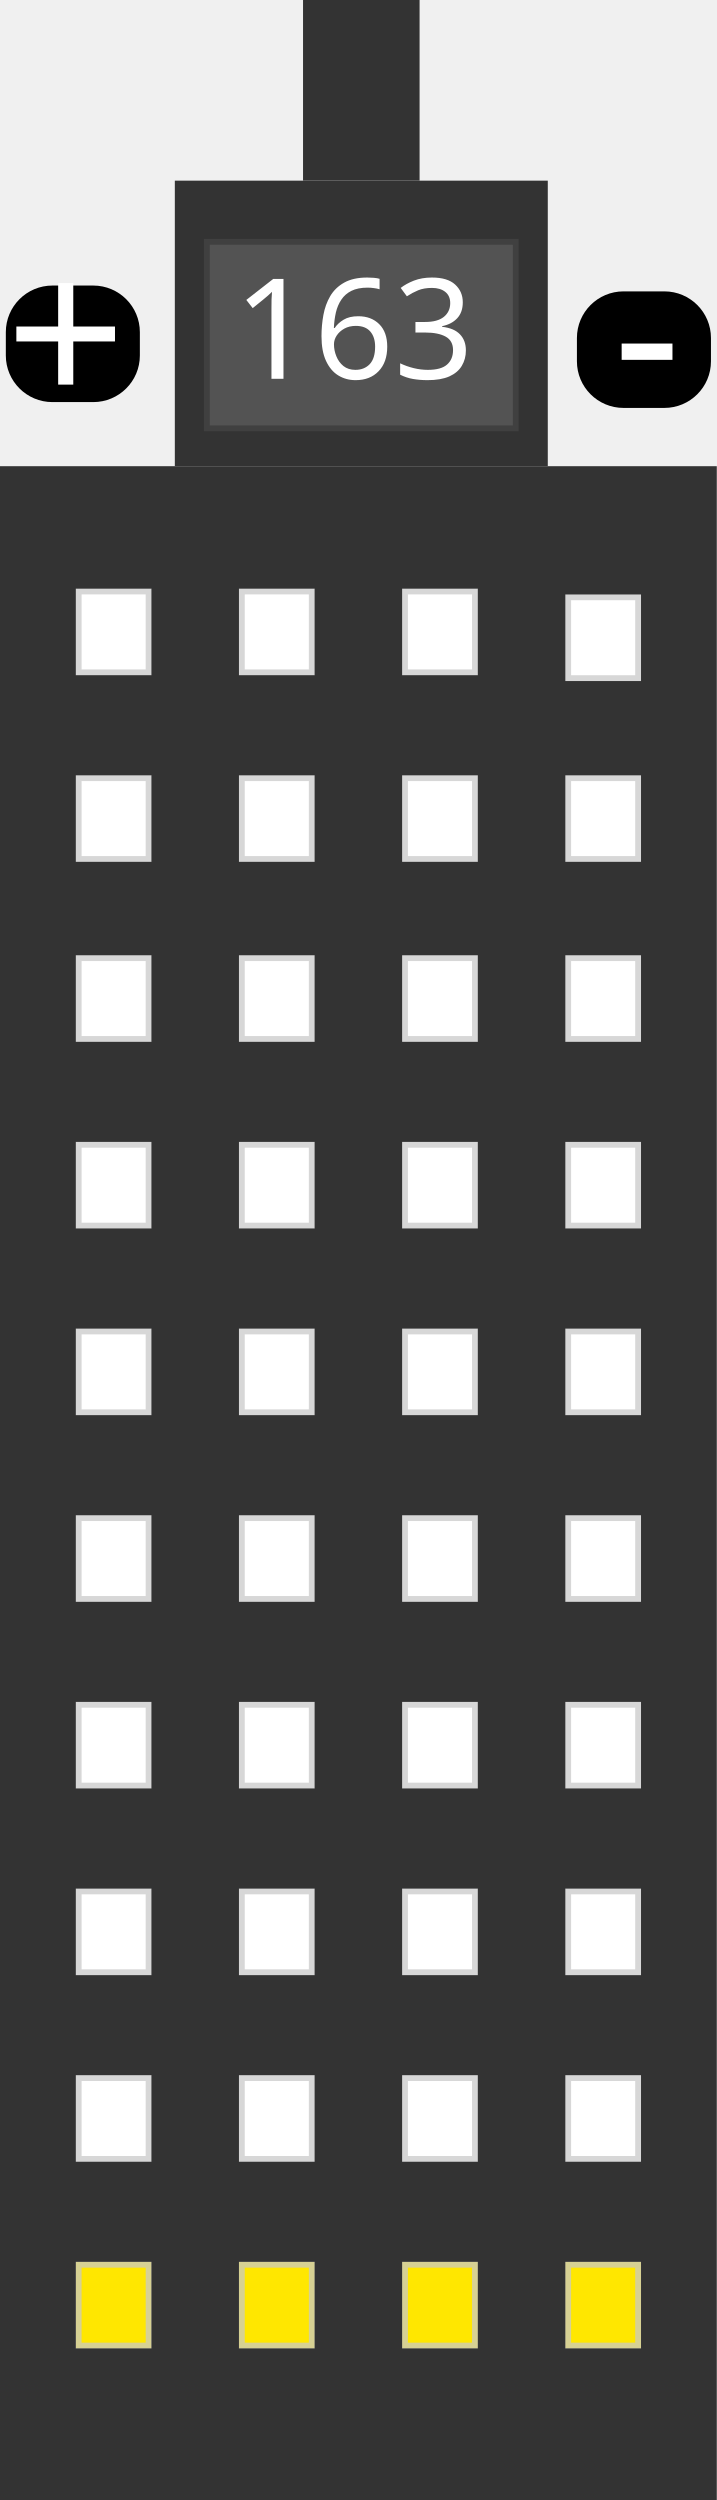
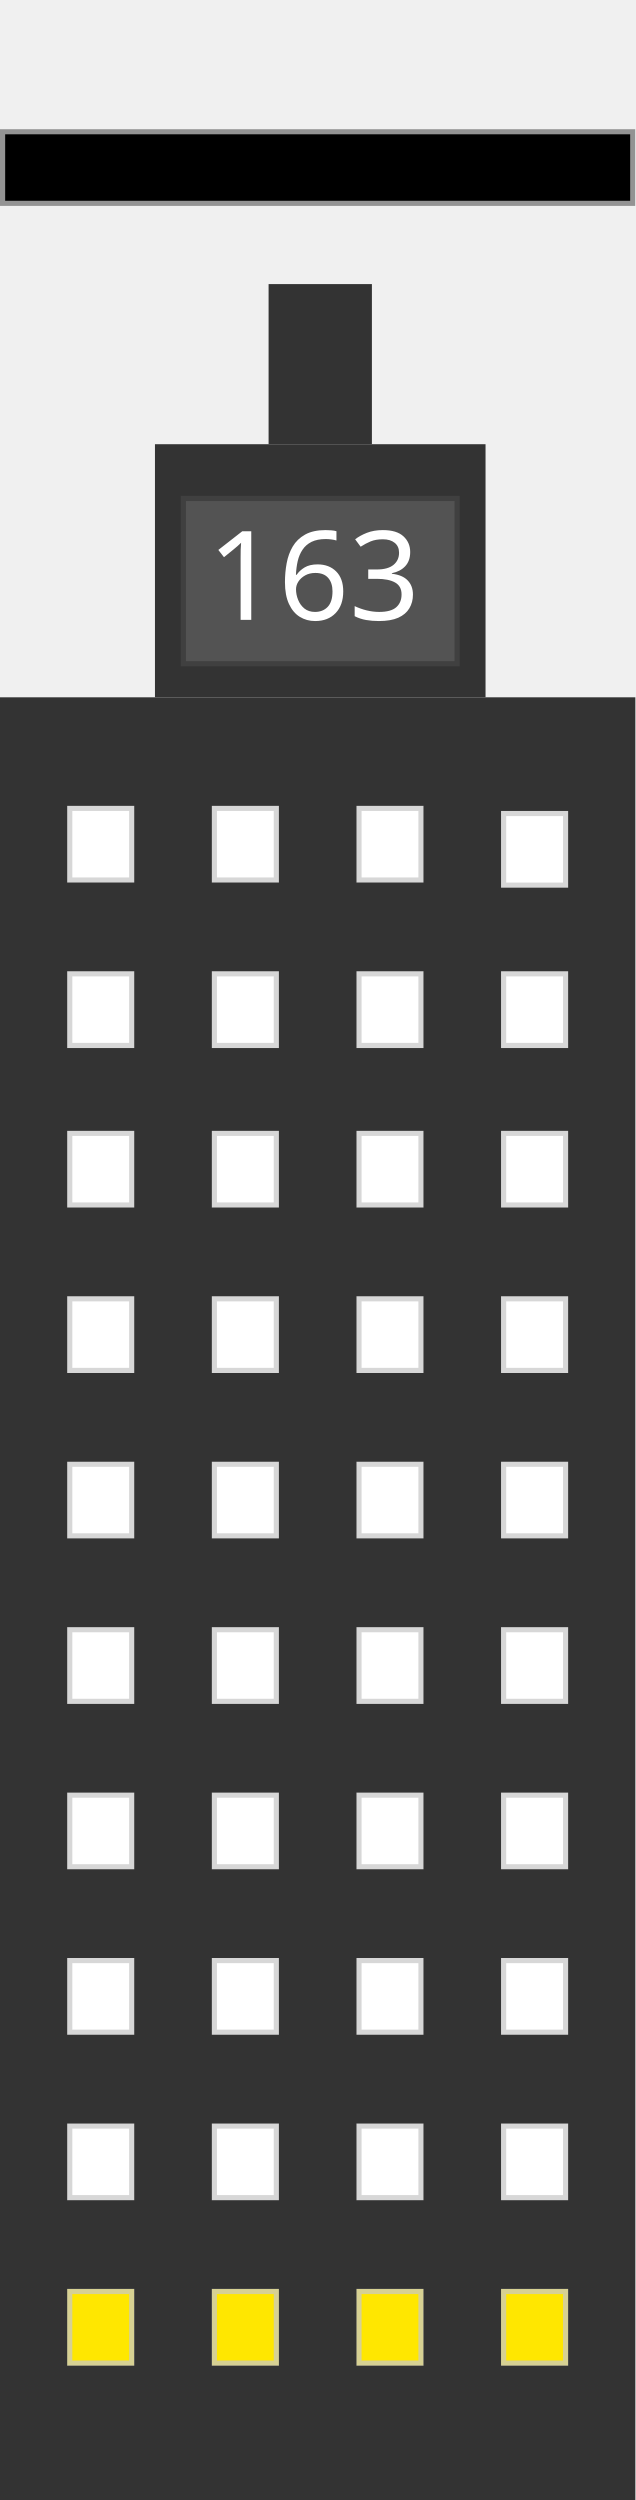
- <svg xmlns="http://www.w3.org/2000/svg" xmlns:xlink="http://www.w3.org/1999/xlink" width="123px" height="429px" viewBox="0 0 123 429" version="1.1">
+ <svg xmlns="http://www.w3.org/2000/svg" xmlns:xlink="http://www.w3.org/1999/xlink" width="123px" height="484px" viewBox="0 0 123 484" version="1.1">
  <defs>
-     <rect id="path-1" x="35" y="41" width="54" height="33" />
+     <rect id="path-1" x="35" y="96" width="54" height="33" />
    <mask id="mask-2" maskContentUnits="userSpaceOnUse" maskUnits="objectBoundingBox" x="0" y="0" width="54" height="33" fill="white">
      <use xlink:href="#path-1" />
    </mask>
-     <rect id="path-3" x="13" y="388.129" width="13" height="14.871" />
+     <rect id="path-3" x="13" y="443.129" width="13" height="14.871" />
    <mask id="mask-4" maskContentUnits="userSpaceOnUse" maskUnits="objectBoundingBox" x="0" y="0" width="13" height="14.871" fill="white">
      <use xlink:href="#path-3" />
    </mask>
-     <rect id="path-5" x="41" y="388.129" width="13" height="14.871" />
+     <rect id="path-5" x="41" y="443.129" width="13" height="14.871" />
    <mask id="mask-6" maskContentUnits="userSpaceOnUse" maskUnits="objectBoundingBox" x="0" y="0" width="13" height="14.871" fill="white">
      <use xlink:href="#path-5" />
    </mask>
-     <rect id="path-7" x="69" y="388.129" width="13" height="14.871" />
+     <rect id="path-7" x="69" y="443.129" width="13" height="14.871" />
    <mask id="mask-8" maskContentUnits="userSpaceOnUse" maskUnits="objectBoundingBox" x="0" y="0" width="13" height="14.871" fill="white">
      <use xlink:href="#path-7" />
    </mask>
-     <rect id="path-9" x="97" y="388.129" width="13" height="14.871" />
+     <rect id="path-9" x="97" y="443.129" width="13" height="14.871" />
    <mask id="mask-10" maskContentUnits="userSpaceOnUse" maskUnits="objectBoundingBox" x="0" y="0" width="13" height="14.871" fill="white">
      <use xlink:href="#path-9" />
    </mask>
-     <rect id="path-11" x="13" y="356.098" width="13" height="14.871" />
+     <rect id="path-11" x="13" y="411.098" width="13" height="14.871" />
    <mask id="mask-12" maskContentUnits="userSpaceOnUse" maskUnits="objectBoundingBox" x="0" y="0" width="13" height="14.871" fill="white">
      <use xlink:href="#path-11" />
    </mask>
-     <rect id="path-13" x="41" y="356.098" width="13" height="14.871" />
+     <rect id="path-13" x="41" y="411.098" width="13" height="14.871" />
    <mask id="mask-14" maskContentUnits="userSpaceOnUse" maskUnits="objectBoundingBox" x="0" y="0" width="13" height="14.871" fill="white">
      <use xlink:href="#path-13" />
    </mask>
-     <rect id="path-15" x="69" y="356.098" width="13" height="14.871" />
+     <rect id="path-15" x="69" y="411.098" width="13" height="14.871" />
    <mask id="mask-16" maskContentUnits="userSpaceOnUse" maskUnits="objectBoundingBox" x="0" y="0" width="13" height="14.871" fill="white">
      <use xlink:href="#path-15" />
    </mask>
-     <rect id="path-17" x="97" y="356.098" width="13" height="14.871" />
+     <rect id="path-17" x="97" y="411.098" width="13" height="14.871" />
    <mask id="mask-18" maskContentUnits="userSpaceOnUse" maskUnits="objectBoundingBox" x="0" y="0" width="13" height="14.871" fill="white">
      <use xlink:href="#path-17" />
    </mask>
-     <rect id="path-19" x="13" y="324.068" width="13" height="14.871" />
+     <rect id="path-19" x="13" y="379.068" width="13" height="14.871" />
    <mask id="mask-20" maskContentUnits="userSpaceOnUse" maskUnits="objectBoundingBox" x="0" y="0" width="13" height="14.871" fill="white">
      <use xlink:href="#path-19" />
    </mask>
-     <rect id="path-21" x="41" y="324.068" width="13" height="14.871" />
+     <rect id="path-21" x="41" y="379.068" width="13" height="14.871" />
    <mask id="mask-22" maskContentUnits="userSpaceOnUse" maskUnits="objectBoundingBox" x="0" y="0" width="13" height="14.871" fill="white">
      <use xlink:href="#path-21" />
    </mask>
-     <rect id="path-23" x="69" y="324.068" width="13" height="14.871" />
+     <rect id="path-23" x="69" y="379.068" width="13" height="14.871" />
    <mask id="mask-24" maskContentUnits="userSpaceOnUse" maskUnits="objectBoundingBox" x="0" y="0" width="13" height="14.871" fill="white">
      <use xlink:href="#path-23" />
    </mask>
-     <rect id="path-25" x="97" y="324.068" width="13" height="14.871" />
+     <rect id="path-25" x="97" y="379.068" width="13" height="14.871" />
    <mask id="mask-26" maskContentUnits="userSpaceOnUse" maskUnits="objectBoundingBox" x="0" y="0" width="13" height="14.871" fill="white">
      <use xlink:href="#path-25" />
    </mask>
-     <rect id="path-27" x="13" y="292.038" width="13" height="14.871" />
+     <rect id="path-27" x="13" y="347.038" width="13" height="14.871" />
    <mask id="mask-28" maskContentUnits="userSpaceOnUse" maskUnits="objectBoundingBox" x="0" y="0" width="13" height="14.871" fill="white">
      <use xlink:href="#path-27" />
    </mask>
-     <rect id="path-29" x="41" y="292.038" width="13" height="14.871" />
+     <rect id="path-29" x="41" y="347.038" width="13" height="14.871" />
    <mask id="mask-30" maskContentUnits="userSpaceOnUse" maskUnits="objectBoundingBox" x="0" y="0" width="13" height="14.871" fill="white">
      <use xlink:href="#path-29" />
    </mask>
-     <rect id="path-31" x="69" y="292.038" width="13" height="14.871" />
+     <rect id="path-31" x="69" y="347.038" width="13" height="14.871" />
    <mask id="mask-32" maskContentUnits="userSpaceOnUse" maskUnits="objectBoundingBox" x="0" y="0" width="13" height="14.871" fill="white">
      <use xlink:href="#path-31" />
    </mask>
-     <rect id="path-33" x="97" y="292.038" width="13" height="14.871" />
+     <rect id="path-33" x="97" y="347.038" width="13" height="14.871" />
    <mask id="mask-34" maskContentUnits="userSpaceOnUse" maskUnits="objectBoundingBox" x="0" y="0" width="13" height="14.871" fill="white">
      <use xlink:href="#path-33" />
    </mask>
-     <rect id="path-35" x="13" y="260.008" width="13" height="14.871" />
+     <rect id="path-35" x="13" y="315.008" width="13" height="14.871" />
    <mask id="mask-36" maskContentUnits="userSpaceOnUse" maskUnits="objectBoundingBox" x="0" y="0" width="13" height="14.871" fill="white">
      <use xlink:href="#path-35" />
    </mask>
-     <rect id="path-37" x="41" y="260.008" width="13" height="14.871" />
+     <rect id="path-37" x="41" y="315.008" width="13" height="14.871" />
    <mask id="mask-38" maskContentUnits="userSpaceOnUse" maskUnits="objectBoundingBox" x="0" y="0" width="13" height="14.871" fill="white">
      <use xlink:href="#path-37" />
    </mask>
-     <rect id="path-39" x="69" y="260.008" width="13" height="14.871" />
+     <rect id="path-39" x="69" y="315.008" width="13" height="14.871" />
    <mask id="mask-40" maskContentUnits="userSpaceOnUse" maskUnits="objectBoundingBox" x="0" y="0" width="13" height="14.871" fill="white">
      <use xlink:href="#path-39" />
    </mask>
-     <rect id="path-41" x="97" y="260.008" width="13" height="14.871" />
+     <rect id="path-41" x="97" y="315.008" width="13" height="14.871" />
    <mask id="mask-42" maskContentUnits="userSpaceOnUse" maskUnits="objectBoundingBox" x="0" y="0" width="13" height="14.871" fill="white">
      <use xlink:href="#path-41" />
    </mask>
-     <rect id="path-43" x="13" y="227.977" width="13" height="14.871" />
+     <rect id="path-43" x="13" y="282.977" width="13" height="14.871" />
    <mask id="mask-44" maskContentUnits="userSpaceOnUse" maskUnits="objectBoundingBox" x="0" y="0" width="13" height="14.871" fill="white">
      <use xlink:href="#path-43" />
    </mask>
-     <rect id="path-45" x="41" y="227.977" width="13" height="14.871" />
+     <rect id="path-45" x="41" y="282.977" width="13" height="14.871" />
    <mask id="mask-46" maskContentUnits="userSpaceOnUse" maskUnits="objectBoundingBox" x="0" y="0" width="13" height="14.871" fill="white">
      <use xlink:href="#path-45" />
    </mask>
-     <rect id="path-47" x="69" y="227.977" width="13" height="14.871" />
+     <rect id="path-47" x="69" y="282.977" width="13" height="14.871" />
    <mask id="mask-48" maskContentUnits="userSpaceOnUse" maskUnits="objectBoundingBox" x="0" y="0" width="13" height="14.871" fill="white">
      <use xlink:href="#path-47" />
    </mask>
-     <rect id="path-49" x="97" y="227.977" width="13" height="14.871" />
+     <rect id="path-49" x="97" y="282.977" width="13" height="14.871" />
    <mask id="mask-50" maskContentUnits="userSpaceOnUse" maskUnits="objectBoundingBox" x="0" y="0" width="13" height="14.871" fill="white">
      <use xlink:href="#path-49" />
    </mask>
-     <rect id="path-51" x="13" y="195.947" width="13" height="14.871" />
+     <rect id="path-51" x="13" y="250.947" width="13" height="14.871" />
    <mask id="mask-52" maskContentUnits="userSpaceOnUse" maskUnits="objectBoundingBox" x="0" y="0" width="13" height="14.871" fill="white">
      <use xlink:href="#path-51" />
    </mask>
-     <rect id="path-53" x="41" y="195.947" width="13" height="14.871" />
+     <rect id="path-53" x="41" y="250.947" width="13" height="14.871" />
    <mask id="mask-54" maskContentUnits="userSpaceOnUse" maskUnits="objectBoundingBox" x="0" y="0" width="13" height="14.871" fill="white">
      <use xlink:href="#path-53" />
    </mask>
-     <rect id="path-55" x="69" y="195.947" width="13" height="14.871" />
+     <rect id="path-55" x="69" y="250.947" width="13" height="14.871" />
    <mask id="mask-56" maskContentUnits="userSpaceOnUse" maskUnits="objectBoundingBox" x="0" y="0" width="13" height="14.871" fill="white">
      <use xlink:href="#path-55" />
    </mask>
-     <rect id="path-57" x="97" y="195.947" width="13" height="14.871" />
+     <rect id="path-57" x="97" y="250.947" width="13" height="14.871" />
    <mask id="mask-58" maskContentUnits="userSpaceOnUse" maskUnits="objectBoundingBox" x="0" y="0" width="13" height="14.871" fill="white">
      <use xlink:href="#path-57" />
    </mask>
-     <rect id="path-59" x="13" y="163.917" width="13" height="14.871" />
+     <rect id="path-59" x="13" y="218.917" width="13" height="14.871" />
    <mask id="mask-60" maskContentUnits="userSpaceOnUse" maskUnits="objectBoundingBox" x="0" y="0" width="13" height="14.871" fill="white">
      <use xlink:href="#path-59" />
    </mask>
-     <rect id="path-61" x="41" y="163.917" width="13" height="14.871" />
+     <rect id="path-61" x="41" y="218.917" width="13" height="14.871" />
    <mask id="mask-62" maskContentUnits="userSpaceOnUse" maskUnits="objectBoundingBox" x="0" y="0" width="13" height="14.871" fill="white">
      <use xlink:href="#path-61" />
    </mask>
-     <rect id="path-63" x="69" y="163.917" width="13" height="14.871" />
+     <rect id="path-63" x="69" y="218.917" width="13" height="14.871" />
    <mask id="mask-64" maskContentUnits="userSpaceOnUse" maskUnits="objectBoundingBox" x="0" y="0" width="13" height="14.871" fill="white">
      <use xlink:href="#path-63" />
    </mask>
-     <rect id="path-65" x="97" y="163.917" width="13" height="14.871" />
+     <rect id="path-65" x="97" y="218.917" width="13" height="14.871" />
    <mask id="mask-66" maskContentUnits="userSpaceOnUse" maskUnits="objectBoundingBox" x="0" y="0" width="13" height="14.871" fill="white">
      <use xlink:href="#path-65" />
    </mask>
-     <rect id="path-67" x="13" y="133.03" width="13" height="14.871" />
+     <rect id="path-67" x="13" y="188.03" width="13" height="14.871" />
    <mask id="mask-68" maskContentUnits="userSpaceOnUse" maskUnits="objectBoundingBox" x="0" y="0" width="13" height="14.871" fill="white">
      <use xlink:href="#path-67" />
    </mask>
-     <rect id="path-69" x="41" y="133.03" width="13" height="14.871" />
+     <rect id="path-69" x="41" y="188.03" width="13" height="14.871" />
    <mask id="mask-70" maskContentUnits="userSpaceOnUse" maskUnits="objectBoundingBox" x="0" y="0" width="13" height="14.871" fill="white">
      <use xlink:href="#path-69" />
    </mask>
-     <rect id="path-71" x="69" y="133.03" width="13" height="14.871" />
+     <rect id="path-71" x="69" y="188.03" width="13" height="14.871" />
    <mask id="mask-72" maskContentUnits="userSpaceOnUse" maskUnits="objectBoundingBox" x="0" y="0" width="13" height="14.871" fill="white">
      <use xlink:href="#path-71" />
    </mask>
-     <rect id="path-73" x="97" y="133.03" width="13" height="14.871" />
+     <rect id="path-73" x="97" y="188.03" width="13" height="14.871" />
    <mask id="mask-74" maskContentUnits="userSpaceOnUse" maskUnits="objectBoundingBox" x="0" y="0" width="13" height="14.871" fill="white">
      <use xlink:href="#path-73" />
    </mask>
-     <rect id="path-75" x="13" y="101" width="13" height="14.871" />
+     <rect id="path-75" x="13" y="156" width="13" height="14.871" />
    <mask id="mask-76" maskContentUnits="userSpaceOnUse" maskUnits="objectBoundingBox" x="0" y="0" width="13" height="14.871" fill="white">
      <use xlink:href="#path-75" />
    </mask>
-     <rect id="path-77" x="41" y="101" width="13" height="14.871" />
+     <rect id="path-77" x="41" y="156" width="13" height="14.871" />
    <mask id="mask-78" maskContentUnits="userSpaceOnUse" maskUnits="objectBoundingBox" x="0" y="0" width="13" height="14.871" fill="white">
      <use xlink:href="#path-77" />
    </mask>
-     <rect id="path-79" x="69" y="101" width="13" height="14.871" />
-     <mask id="mask-80" maskContentUnits="userSpaceOnUse" maskUnits="objectBoundingBox" x="0" y="0" width="13" height="14.871" fill="white">
+     <rect id="path-79" x="0" y="25" width="123" height="14.871" />
+     <mask id="mask-80" maskContentUnits="userSpaceOnUse" maskUnits="objectBoundingBox" x="0" y="0" width="123" height="14.871" fill="white">
      <use xlink:href="#path-79" />
    </mask>
-     <rect id="path-81" x="97" y="102" width="13" height="14.871" />
+     <rect id="path-81" x="69" y="156" width="13" height="14.871" />
    <mask id="mask-82" maskContentUnits="userSpaceOnUse" maskUnits="objectBoundingBox" x="0" y="0" width="13" height="14.871" fill="white">
      <use xlink:href="#path-81" />
    </mask>
+     <rect id="path-83" x="97" y="157" width="13" height="14.871" />
+     <mask id="mask-84" maskContentUnits="userSpaceOnUse" maskUnits="objectBoundingBox" x="0" y="0" width="13" height="14.871" fill="white">
+       <use xlink:href="#path-83" />
+     </mask>
  </defs>
  <g id="Page-1" stroke="none" stroke-width="1" fill="none" fill-rule="evenodd">
-     <rect id="Rectangle-2" fill="#333333" x="30" y="31" width="64" height="49" />
-     <rect id="Rectangle" fill="#333333" x="0" y="80" width="123" height="349" />
-     <rect id="Rectangle-3" fill="#333333" x="52" y="0" width="20" height="31" />
+     <rect id="Rectangle-2" fill="#333333" x="30" y="86" width="64" height="49" />
+     <rect id="Rectangle" fill="#333333" x="0" y="135" width="123" height="349" />
+     <rect id="Rectangle-3" fill="#333333" x="52" y="55" width="20" height="31" />
    <use id="Inputfield" stroke="#404040" mask="url(#mask-2)" stroke-width="2" fill="#535353" xlink:href="#path-1" />
    <text id="163" font-family="AvenirNext-Regular, Avenir Next" font-size="24" font-weight="normal" fill="#FFFFFF">
-       <tspan x="40.13" y="65">163</tspan>
+       <tspan x="40.13" y="120">163</tspan>
    </text>
    <use id="01window" stroke-opacity="0.733" stroke="#C8C8C8" mask="url(#mask-4)" stroke-width="2" fill="#FFE700" xlink:href="#path-3" />
    <use id="01window" stroke-opacity="0.733" stroke="#C8C8C8" mask="url(#mask-6)" stroke-width="2" fill="#FFE700" xlink:href="#path-5" />
    <use id="01window" stroke-opacity="0.733" stroke="#C8C8C8" mask="url(#mask-8)" stroke-width="2" fill="#FFE700" xlink:href="#path-7" />
    <use id="01window" stroke-opacity="0.733" stroke="#C8C8C8" mask="url(#mask-10)" stroke-width="2" fill="#FFE700" xlink:href="#path-9" />
    <use id="02window" stroke-opacity="0.733" stroke="#C8C8C8" mask="url(#mask-12)" stroke-width="2" fill="#FFFFFF" xlink:href="#path-11" />
    <use id="02window" stroke-opacity="0.733" stroke="#C8C8C8" mask="url(#mask-14)" stroke-width="2" fill="#FFFFFF" xlink:href="#path-13" />
    <use id="02window" stroke-opacity="0.733" stroke="#C8C8C8" mask="url(#mask-16)" stroke-width="2" fill="#FFFFFF" xlink:href="#path-15" />
    <use id="02window" stroke-opacity="0.733" stroke="#C8C8C8" mask="url(#mask-18)" stroke-width="2" fill="#FFFFFF" xlink:href="#path-17" />
    <use id="03window" stroke-opacity="0.733" stroke="#C8C8C8" mask="url(#mask-20)" stroke-width="2" fill="#FFFFFF" xlink:href="#path-19" />
    <use id="03window" stroke-opacity="0.733" stroke="#C8C8C8" mask="url(#mask-22)" stroke-width="2" fill="#FFFFFF" xlink:href="#path-21" />
    <use id="03window" stroke-opacity="0.733" stroke="#C8C8C8" mask="url(#mask-24)" stroke-width="2" fill="#FFFFFF" xlink:href="#path-23" />
    <use id="03window" stroke-opacity="0.733" stroke="#C8C8C8" mask="url(#mask-26)" stroke-width="2" fill="#FFFFFF" xlink:href="#path-25" />
    <use id="04window" stroke-opacity="0.733" stroke="#C8C8C8" mask="url(#mask-28)" stroke-width="2" fill="#FFFFFF" xlink:href="#path-27" />
    <use id="04window" stroke-opacity="0.733" stroke="#C8C8C8" mask="url(#mask-30)" stroke-width="2" fill="#FFFFFF" xlink:href="#path-29" />
    <use id="04window" stroke-opacity="0.733" stroke="#C8C8C8" mask="url(#mask-32)" stroke-width="2" fill="#FFFFFF" xlink:href="#path-31" />
    <use id="04window" stroke-opacity="0.733" stroke="#C8C8C8" mask="url(#mask-34)" stroke-width="2" fill="#FFFFFF" xlink:href="#path-33" />
    <use id="05window" stroke-opacity="0.733" stroke="#C8C8C8" mask="url(#mask-36)" stroke-width="2" fill="#FFFFFF" xlink:href="#path-35" />
    <use id="05window" stroke-opacity="0.733" stroke="#C8C8C8" mask="url(#mask-38)" stroke-width="2" fill="#FFFFFF" xlink:href="#path-37" />
    <use id="05window" stroke-opacity="0.733" stroke="#C8C8C8" mask="url(#mask-40)" stroke-width="2" fill="#FFFFFF" xlink:href="#path-39" />
    <use id="05window" stroke-opacity="0.733" stroke="#C8C8C8" mask="url(#mask-42)" stroke-width="2" fill="#FFFFFF" xlink:href="#path-41" />
    <use id="06window" stroke-opacity="0.733" stroke="#C8C8C8" mask="url(#mask-44)" stroke-width="2" fill="#FFFFFF" xlink:href="#path-43" />
    <use id="06window" stroke-opacity="0.733" stroke="#C8C8C8" mask="url(#mask-46)" stroke-width="2" fill="#FFFFFF" xlink:href="#path-45" />
    <use id="06window" stroke-opacity="0.733" stroke="#C8C8C8" mask="url(#mask-48)" stroke-width="2" fill="#FFFFFF" xlink:href="#path-47" />
    <use id="06window" stroke-opacity="0.733" stroke="#C8C8C8" mask="url(#mask-50)" stroke-width="2" fill="#FFFFFF" xlink:href="#path-49" />
    <use id="07window" stroke-opacity="0.733" stroke="#C8C8C8" mask="url(#mask-52)" stroke-width="2" fill="#FFFFFF" xlink:href="#path-51" />
    <use id="07window" stroke-opacity="0.733" stroke="#C8C8C8" mask="url(#mask-54)" stroke-width="2" fill="#FFFFFF" xlink:href="#path-53" />
    <use id="07window" stroke-opacity="0.733" stroke="#C8C8C8" mask="url(#mask-56)" stroke-width="2" fill="#FFFFFF" xlink:href="#path-55" />
    <use id="07window" stroke-opacity="0.733" stroke="#C8C8C8" mask="url(#mask-58)" stroke-width="2" fill="#FFFFFF" xlink:href="#path-57" />
    <use id="08window" stroke-opacity="0.733" stroke="#C8C8C8" mask="url(#mask-60)" stroke-width="2" fill="#FFFFFF" xlink:href="#path-59" />
    <use id="08window" stroke-opacity="0.733" stroke="#C8C8C8" mask="url(#mask-62)" stroke-width="2" fill="#FFFFFF" xlink:href="#path-61" />
    <use id="08window" stroke-opacity="0.733" stroke="#C8C8C8" mask="url(#mask-64)" stroke-width="2" fill="#FFFFFF" xlink:href="#path-63" />
    <use id="08window" stroke-opacity="0.733" stroke="#C8C8C8" mask="url(#mask-66)" stroke-width="2" fill="#FFFFFF" xlink:href="#path-65" />
    <use id="09window" stroke-opacity="0.733" stroke="#C8C8C8" mask="url(#mask-68)" stroke-width="2" fill="#FFFFFF" xlink:href="#path-67" />
    <use id="09window" stroke-opacity="0.733" stroke="#C8C8C8" mask="url(#mask-70)" stroke-width="2" fill="#FFFFFF" xlink:href="#path-69" />
    <use id="09window" stroke-opacity="0.733" stroke="#C8C8C8" mask="url(#mask-72)" stroke-width="2" fill="#FFFFFF" xlink:href="#path-71" />
    <use id="09window" stroke-opacity="0.733" stroke="#C8C8C8" mask="url(#mask-74)" stroke-width="2" fill="#FFFFFF" xlink:href="#path-73" />
    <use id="10window" stroke-opacity="0.733" stroke="#C8C8C8" mask="url(#mask-76)" stroke-width="2" fill="#FFFFFF" xlink:href="#path-75" />
    <use id="10window" stroke-opacity="0.733" stroke="#C8C8C8" mask="url(#mask-78)" stroke-width="2" fill="#FFFFFF" xlink:href="#path-77" />
-     <use id="10window" stroke-opacity="0.733" stroke="#C8C8C8" mask="url(#mask-80)" stroke-width="2" fill="#FFFFFF" xlink:href="#path-79" />
+     <use id="slider" stroke-opacity="0.733" stroke="#C8C8C8" mask="url(#mask-80)" stroke-width="2" fill="#000000" xlink:href="#path-79" />
    <use id="10window" stroke-opacity="0.733" stroke="#C8C8C8" mask="url(#mask-82)" stroke-width="2" fill="#FFFFFF" xlink:href="#path-81" />
-     <rect id="Rectangle-4" fill="#000000" x="1" y="49" width="23" height="20" rx="8" />
-     <text id="+" font-family="AvenirNext-Regular, Avenir Next" font-size="36" font-weight="normal" fill="#FFFFFF">
-       <tspan x="1.012" y="70">+</tspan>
-     </text>
-     <rect id="Rectangle-4" fill="#000000" x="99" y="50" width="23" height="20" rx="8" />
-     <text id="-" font-family="AvenirNext-Regular, Avenir Next" font-size="36" font-weight="normal" fill="#FFFFFF">
-       <tspan x="105.24" y="70">-</tspan>
-     </text>
+     <use id="10window" stroke-opacity="0.733" stroke="#C8C8C8" mask="url(#mask-84)" stroke-width="2" fill="#FFFFFF" xlink:href="#path-83" />
  </g>
</svg>
